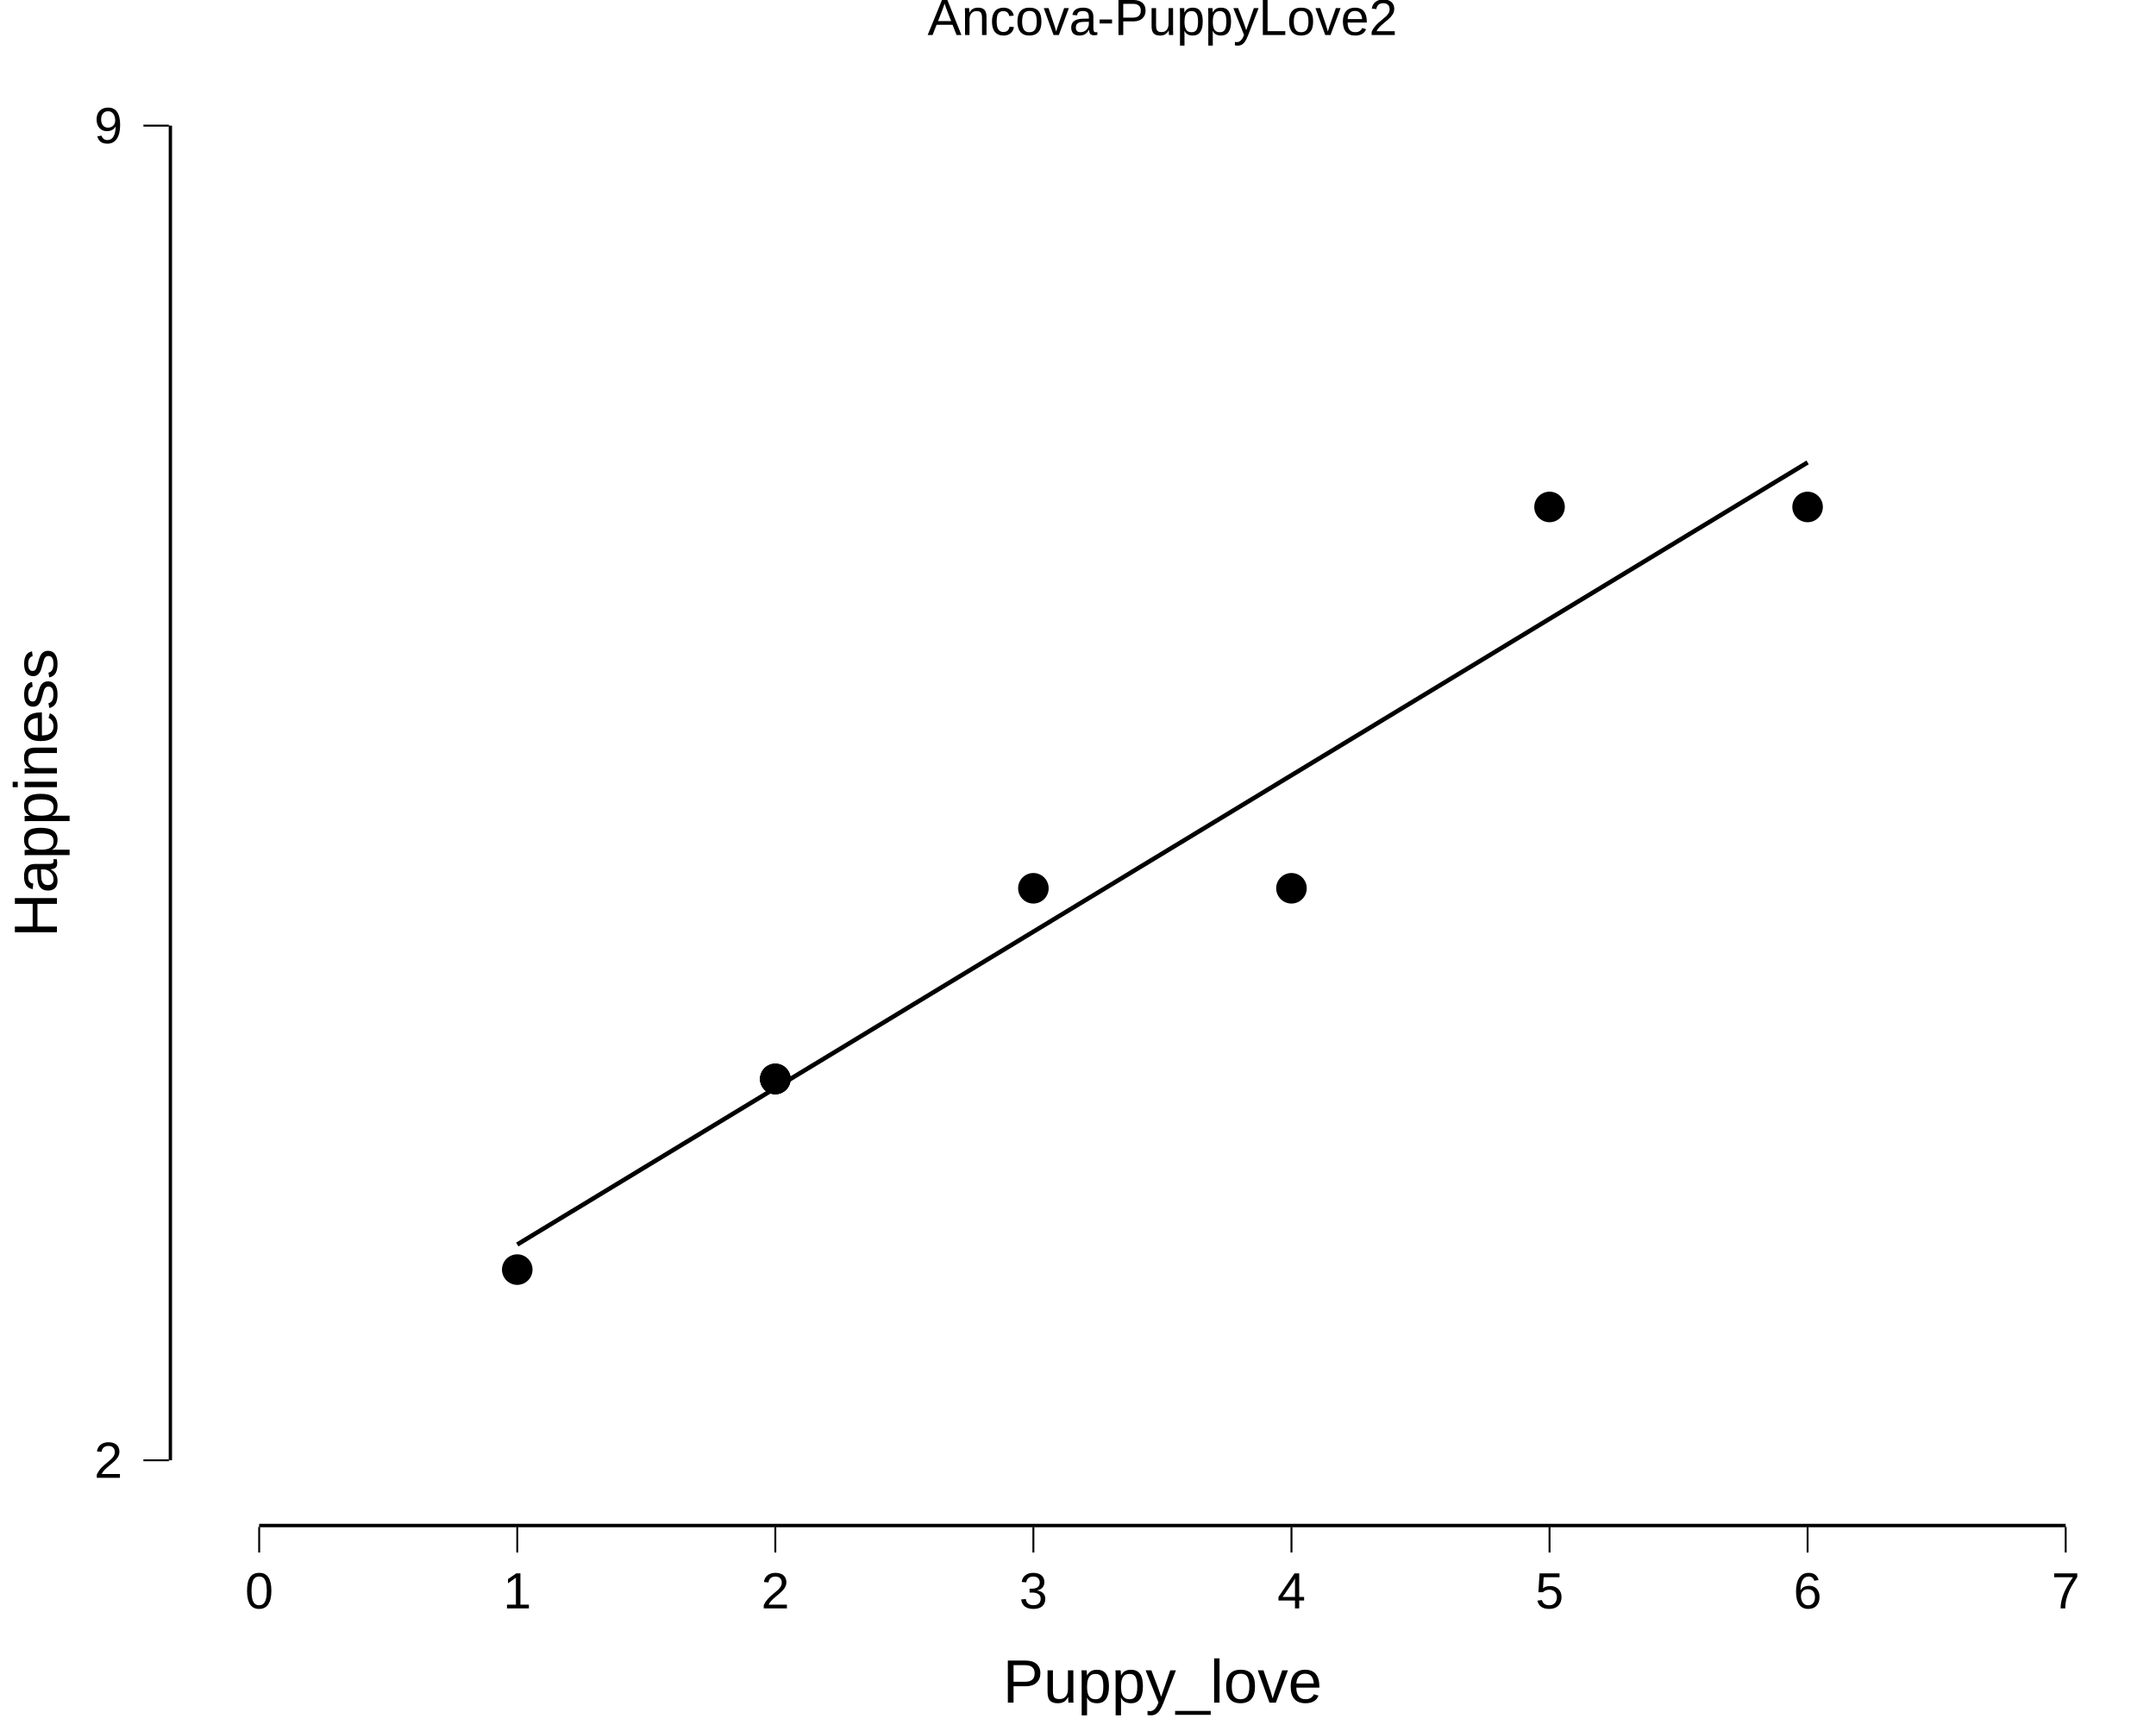
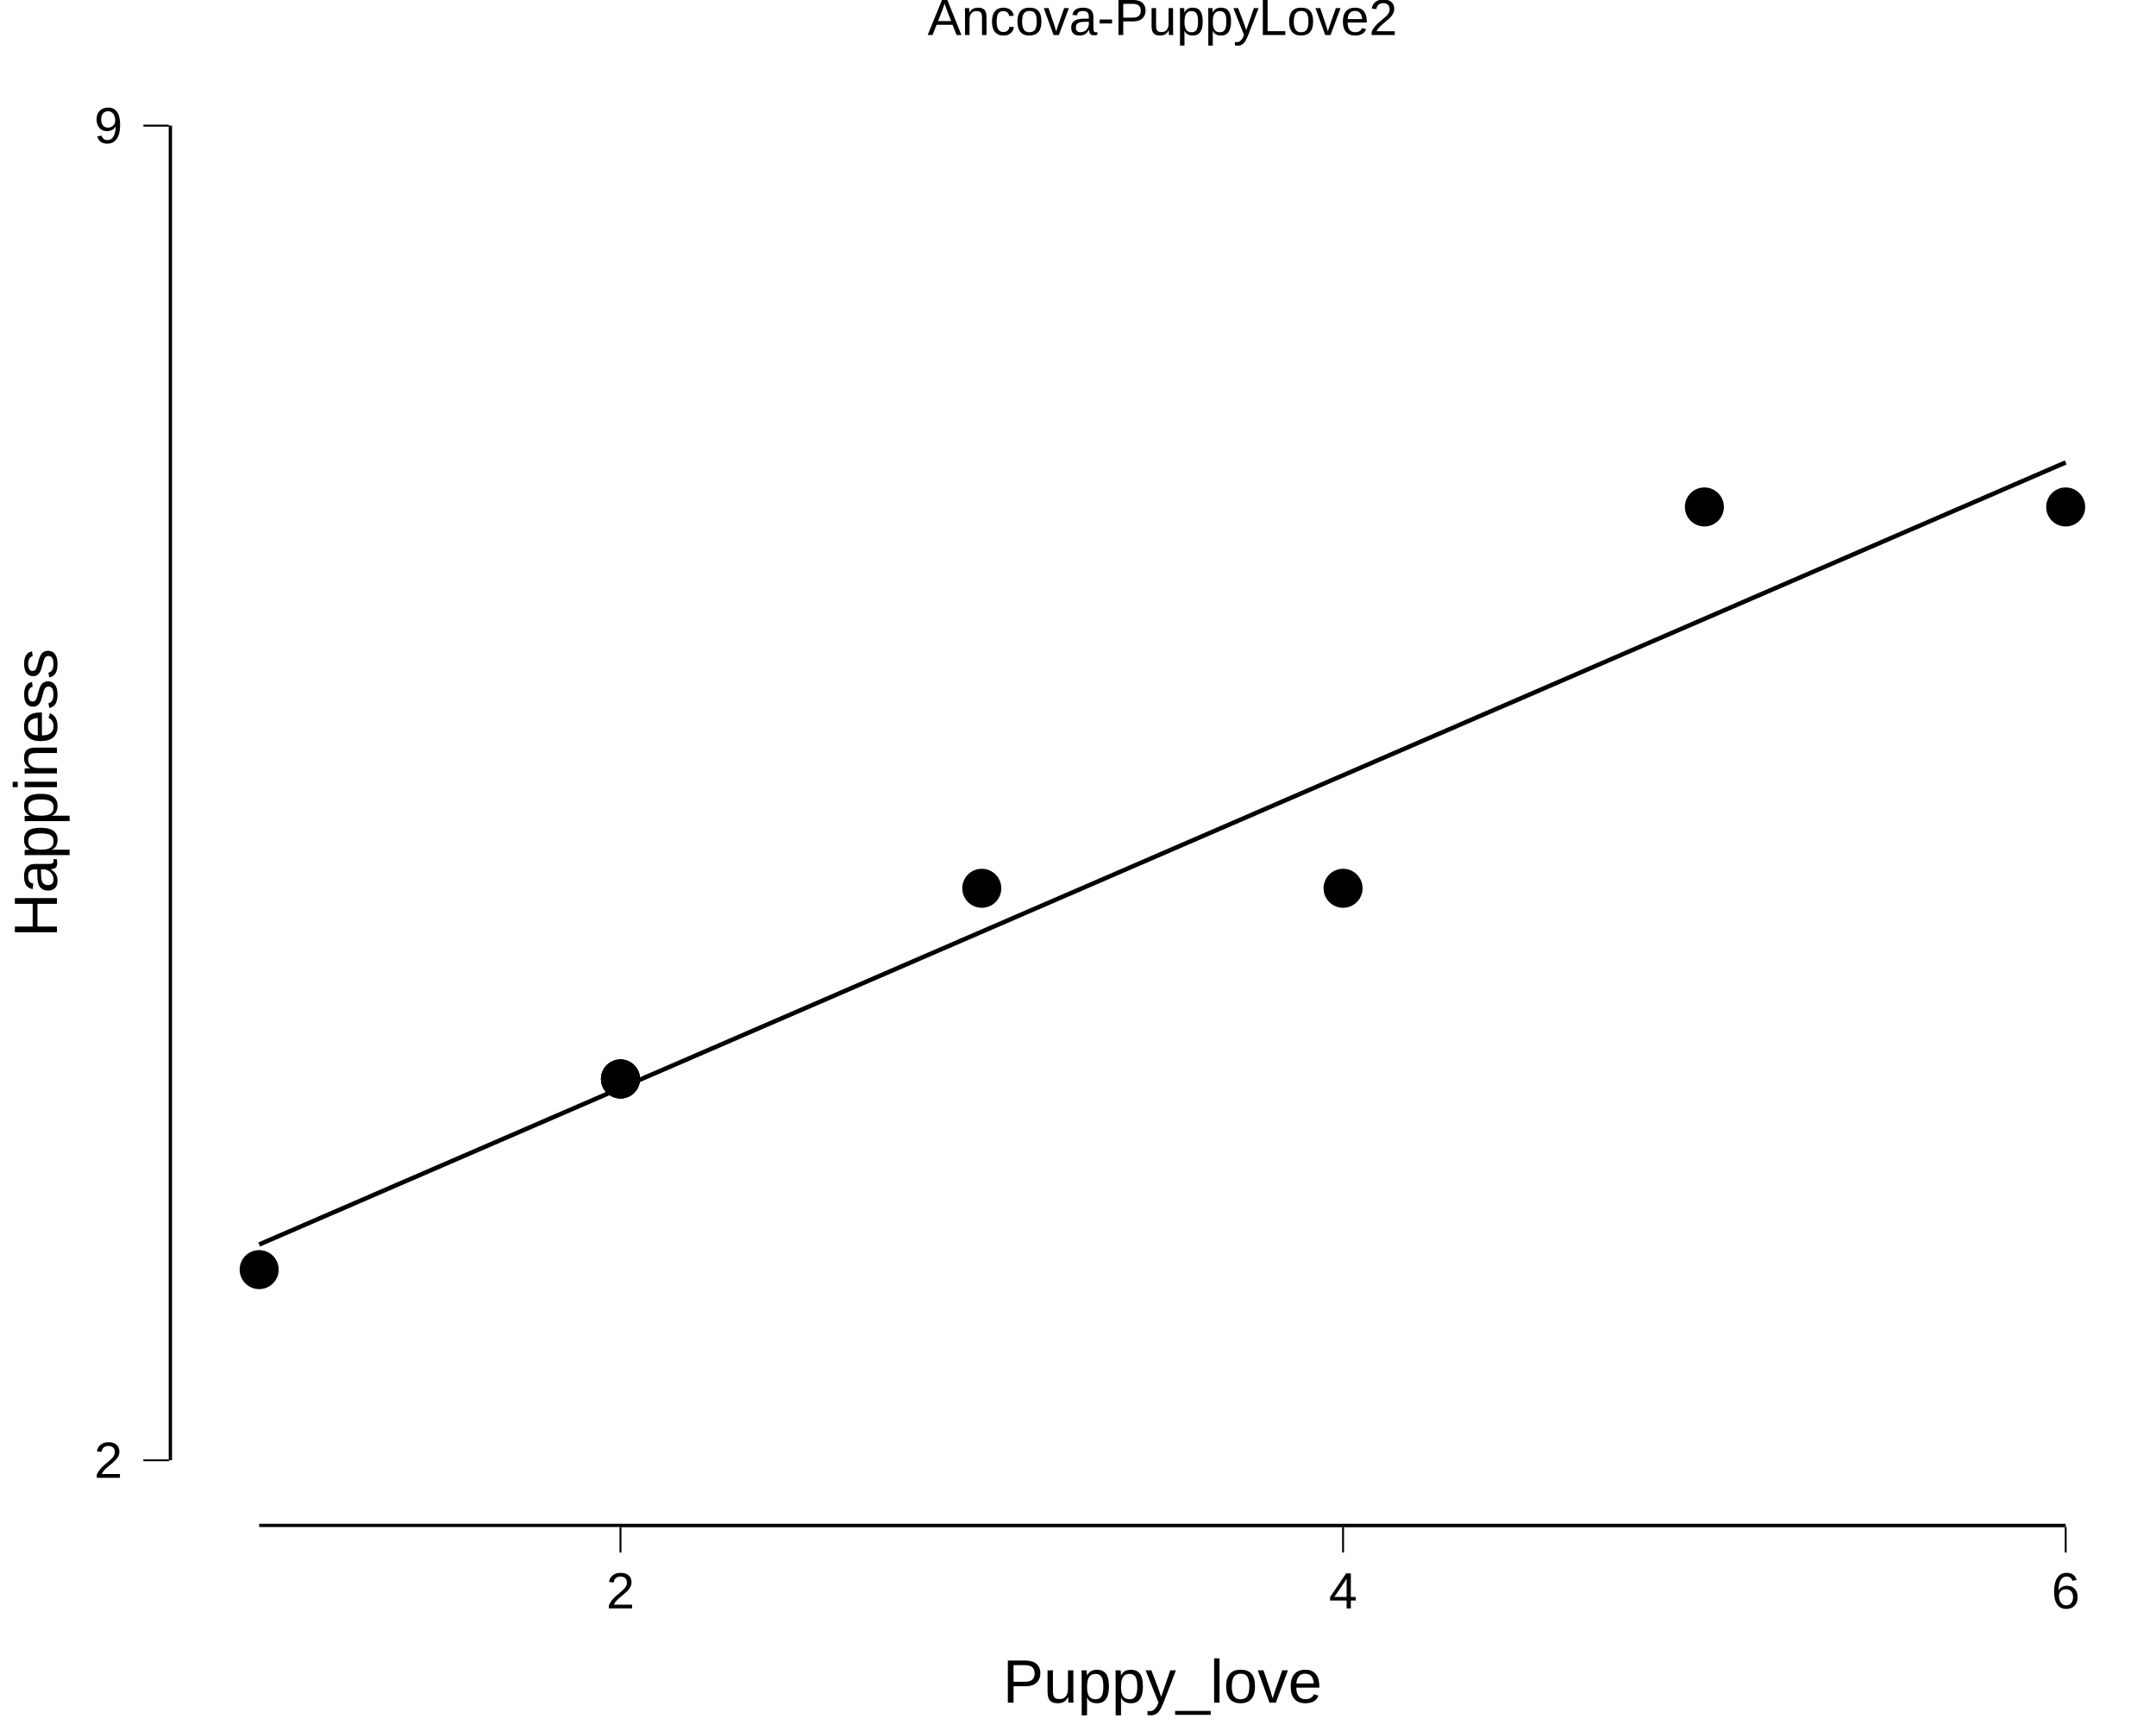
<svg xmlns="http://www.w3.org/2000/svg" viewBox="0 0 720.00 576.00">
  <defs>
    <style type="text/css">
    line, polyline, polygon, path, rect, circle {
      fill: none;
      stroke: #000000;
      stroke-linecap: round;
      stroke-linejoin: round;
      stroke-miterlimit: 10.00;
    }
  </style>
  </defs>
  <rect width="100%" height="100%" style="stroke: none; fill: #FFFFFF;" />
  <rect x="0.00" y="0.00" width="720.00" height="576.00" style="stroke-width: 10.67; stroke: none;" />
  <defs>
    <clipPath id="cpNTYuMzl8NzIwLjAwfDUwOS44OXwxOS42Nw==">
      <rect x="56.39" y="19.67" width="663.61" height="490.23" />
    </clipPath>
  </defs>
  <rect x="56.39" y="19.67" width="663.61" height="490.23" style="stroke-width: 10.67; stroke: none;" clip-path="url(#cpNTYuMzl8NzIwLjAwfDUwOS44OXwxOS42Nw==)" />
-   <circle cx="517.47" cy="169.28" r="3.56pt" style="stroke-width: 0.71; fill: #000000;" clip-path="url(#cpNTYuMzl8NzIwLjAwfDUwOS44OXwxOS42Nw==)" />
-   <circle cx="345.10" cy="296.61" r="3.56pt" style="stroke-width: 0.71; fill: #000000;" clip-path="url(#cpNTYuMzl8NzIwLjAwfDUwOS44OXwxOS42Nw==)" />
-   <circle cx="172.74" cy="423.94" r="3.56pt" style="stroke-width: 0.71; fill: #000000;" clip-path="url(#cpNTYuMzl8NzIwLjAwfDUwOS44OXwxOS42Nw==)" />
-   <circle cx="258.92" cy="360.28" r="3.56pt" style="stroke-width: 0.71; fill: #000000;" clip-path="url(#cpNTYuMzl8NzIwLjAwfDUwOS44OXwxOS42Nw==)" />
-   <circle cx="258.92" cy="360.28" r="3.56pt" style="stroke-width: 0.71; fill: #000000;" clip-path="url(#cpNTYuMzl8NzIwLjAwfDUwOS44OXwxOS42Nw==)" />
-   <circle cx="603.65" cy="169.28" r="3.56pt" style="stroke-width: 0.71; fill: #000000;" clip-path="url(#cpNTYuMzl8NzIwLjAwfDUwOS44OXwxOS42Nw==)" />
-   <circle cx="431.29" cy="296.61" r="3.56pt" style="stroke-width: 0.71; fill: #000000;" clip-path="url(#cpNTYuMzl8NzIwLjAwfDUwOS44OXwxOS42Nw==)" />
-   <circle cx="258.92" cy="360.28" r="3.56pt" style="stroke-width: 0.71; fill: #000000;" clip-path="url(#cpNTYuMzl8NzIwLjAwfDUwOS44OXwxOS42Nw==)" />
-   <polyline points="172.74,415.56 178.19,412.25 183.65,408.95 189.10,405.64 194.56,402.34 200.01,399.03 205.47,395.72 210.92,392.42 216.37,389.11 221.83,385.81 227.28,382.50 232.74,379.20 238.19,375.89 243.65,372.58 249.10,369.28 254.56,365.97 260.01,362.67 265.47,359.36 270.92,356.06 276.38,352.75 281.83,349.45 287.28,346.14 292.74,342.83 298.19,339.53 303.65,336.22 309.10,332.92 314.56,329.61 320.01,326.31 325.47,323.00 330.92,319.69 336.38,316.39 341.83,313.08 347.29,309.78 352.74,306.47 358.19,303.17 363.65,299.86 369.10,296.56 374.56,293.25 380.01,289.94 385.47,286.64 390.92,283.33 396.38,280.03 401.83,276.72 407.29,273.42 412.74,270.11 418.20,266.80 423.65,263.50 429.10,260.19 434.56,256.89 440.01,253.58 445.47,250.28 450.92,246.97 456.38,243.67 461.83,240.36 467.29,237.05 472.74,233.75 478.20,230.44 483.65,227.14 489.11,223.83 494.56,220.53 500.02,217.22 505.47,213.91 510.92,210.61 516.38,207.30 521.83,204.00 527.29,200.69 532.74,197.39 538.20,194.08 543.65,190.78 549.11,187.47 554.56,184.16 560.02,180.86 565.47,177.55 570.93,174.25 576.38,170.94 581.83,167.64 587.29,164.33 592.74,161.02 598.20,157.72 603.65,154.41 " style="stroke-width: 1.49; stroke-linecap: butt;" clip-path="url(#cpNTYuMzl8NzIwLjAwfDUwOS44OXwxOS42Nw==)" />
+   <polyline points="86.55,415.56 94.19,412.25 101.83,408.95 109.46,405.64 117.10,402.34 124.74,399.03 132.37,395.72 140.01,392.42 147.65,389.11 155.28,385.81 162.92,382.50 170.56,379.20 178.19,375.89 185.83,372.58 193.47,369.28 201.10,365.97 208.74,362.67 216.37,359.36 224.01,356.06 231.65,352.75 239.28,349.45 246.92,346.14 254.56,342.83 262.19,339.53 269.83,336.22 277.47,332.92 285.10,329.61 292.74,326.31 300.38,323.00 308.01,319.69 315.65,316.39 323.29,313.08 330.92,309.78 338.56,306.47 346.19,303.17 353.83,299.86 361.47,296.56 369.10,293.25 376.74,289.94 384.38,286.64 392.01,283.33 399.65,280.03 407.29,276.72 414.92,273.42 422.56,270.11 430.20,266.80 437.83,263.50 445.47,260.19 453.11,256.89 460.74,253.58 468.38,250.28 476.01,246.97 483.65,243.67 491.29,240.36 498.92,237.05 506.56,233.75 514.20,230.44 521.83,227.14 529.47,223.83 537.11,220.53 544.74,217.22 552.38,213.91 560.02,210.61 567.65,207.30 575.29,204.00 582.93,200.69 590.56,197.39 598.20,194.08 605.83,190.78 613.47,187.47 621.11,184.16 628.74,180.86 636.38,177.55 644.02,174.25 651.65,170.94 659.29,167.64 666.93,164.33 674.56,161.02 682.20,157.72 689.84,154.41 " style="stroke-width: 1.49; stroke-linecap: butt;" clip-path="url(#cpNTYuMzl8NzIwLjAwfDUwOS44OXwxOS42Nw==)" />
+   <circle cx="86.55" cy="423.94" r="4.62pt" style="stroke-width: 0.71; fill: #000000;" clip-path="url(#cpNTYuMzl8NzIwLjAwfDUwOS44OXwxOS42Nw==)" />
+   <circle cx="207.21" cy="360.28" r="4.62pt" style="stroke-width: 0.71; fill: #000000;" clip-path="url(#cpNTYuMzl8NzIwLjAwfDUwOS44OXwxOS42Nw==)" />
+   <circle cx="207.21" cy="360.28" r="4.62pt" style="stroke-width: 0.71; fill: #000000;" clip-path="url(#cpNTYuMzl8NzIwLjAwfDUwOS44OXwxOS42Nw==)" />
+   <circle cx="207.21" cy="360.28" r="4.62pt" style="stroke-width: 0.71; fill: #000000;" clip-path="url(#cpNTYuMzl8NzIwLjAwfDUwOS44OXwxOS42Nw==)" />
+   <circle cx="327.87" cy="296.61" r="4.62pt" style="stroke-width: 0.71; fill: #000000;" clip-path="url(#cpNTYuMzl8NzIwLjAwfDUwOS44OXwxOS42Nw==)" />
+   <circle cx="448.52" cy="296.61" r="4.62pt" style="stroke-width: 0.71; fill: #000000;" clip-path="url(#cpNTYuMzl8NzIwLjAwfDUwOS44OXwxOS42Nw==)" />
+   <circle cx="569.18" cy="169.28" r="4.62pt" style="stroke-width: 0.71; fill: #000000;" clip-path="url(#cpNTYuMzl8NzIwLjAwfDUwOS44OXwxOS42Nw==)" />
+   <circle cx="689.84" cy="169.28" r="4.62pt" style="stroke-width: 0.71; fill: #000000;" clip-path="url(#cpNTYuMzl8NzIwLjAwfDUwOS44OXwxOS42Nw==)" />
  <line x1="56.39" y1="487.61" x2="56.39" y2="41.95" style="stroke-width: 2.13; stroke-linecap: butt;" clip-path="url(#cpNTYuMzl8NzIwLjAwfDUwOS44OXwxOS42Nw==)" />
  <line x1="86.55" y1="509.89" x2="689.84" y2="509.89" style="stroke-width: 2.13; stroke-linecap: butt;" clip-path="url(#cpNTYuMzl8NzIwLjAwfDUwOS44OXwxOS42Nw==)" />
-   <line x1="86.55" y1="509.89" x2="689.84" y2="509.89" style="stroke-width: 0.64; stroke-linecap: butt;" clip-path="url(#cpNTYuMzl8NzIwLjAwfDUwOS44OXwxOS42Nw==)" />
+   <line x1="207.21" y1="509.89" x2="689.84" y2="509.89" style="stroke-width: 0.64; stroke-linecap: butt;" clip-path="url(#cpNTYuMzl8NzIwLjAwfDUwOS44OXwxOS42Nw==)" />
  <line x1="56.39" y1="487.61" x2="56.39" y2="41.95" style="stroke-width: 0.64; stroke-linecap: butt;" clip-path="url(#cpNTYuMzl8NzIwLjAwfDUwOS44OXwxOS42Nw==)" />
  <defs>
    <clipPath id="cpMC4wMHw3MjAuMDB8NTc2LjAwfDAuMDA=">
      <rect x="0.00" y="0.00" width="720.00" height="576.00" />
    </clipPath>
  </defs>
  <g clip-path="url(#cpMC4wMHw3MjAuMDB8NTc2LjAwfDAuMDA=)">
    <text x="31.46" y="493.46" style="font-size: 17.00px; font-family: Liberation Sans;" textLength="9.45px" lengthAdjust="spacingAndGlyphs">2</text>
  </g>
  <g clip-path="url(#cpMC4wMHw3MjAuMDB8NTc2LjAwfDAuMDA=)">
    <text x="31.46" y="47.80" style="font-size: 17.00px; font-family: Liberation Sans;" textLength="9.45px" lengthAdjust="spacingAndGlyphs">9</text>
  </g>
  <polyline points="47.89,487.61 56.39,487.61 " style="stroke-width: 0.64; stroke-linecap: butt;" clip-path="url(#cpMC4wMHw3MjAuMDB8NTc2LjAwfDAuMDA=)" />
  <polyline points="47.89,41.95 56.39,41.95 " style="stroke-width: 0.64; stroke-linecap: butt;" clip-path="url(#cpMC4wMHw3MjAuMDB8NTc2LjAwfDAuMDA=)" />
-   <polyline points="86.55,518.40 86.55,509.89 " style="stroke-width: 0.64; stroke-linecap: butt;" clip-path="url(#cpMC4wMHw3MjAuMDB8NTc2LjAwfDAuMDA=)" />
-   <polyline points="172.74,518.40 172.74,509.89 " style="stroke-width: 0.64; stroke-linecap: butt;" clip-path="url(#cpMC4wMHw3MjAuMDB8NTc2LjAwfDAuMDA=)" />
-   <polyline points="258.92,518.40 258.92,509.89 " style="stroke-width: 0.64; stroke-linecap: butt;" clip-path="url(#cpMC4wMHw3MjAuMDB8NTc2LjAwfDAuMDA=)" />
-   <polyline points="345.10,518.40 345.10,509.89 " style="stroke-width: 0.64; stroke-linecap: butt;" clip-path="url(#cpMC4wMHw3MjAuMDB8NTc2LjAwfDAuMDA=)" />
-   <polyline points="431.29,518.40 431.29,509.89 " style="stroke-width: 0.64; stroke-linecap: butt;" clip-path="url(#cpMC4wMHw3MjAuMDB8NTc2LjAwfDAuMDA=)" />
-   <polyline points="517.47,518.40 517.47,509.89 " style="stroke-width: 0.64; stroke-linecap: butt;" clip-path="url(#cpMC4wMHw3MjAuMDB8NTc2LjAwfDAuMDA=)" />
-   <polyline points="603.65,518.40 603.65,509.89 " style="stroke-width: 0.64; stroke-linecap: butt;" clip-path="url(#cpMC4wMHw3MjAuMDB8NTc2LjAwfDAuMDA=)" />
+   <polyline points="207.21,518.40 207.21,509.89 " style="stroke-width: 0.64; stroke-linecap: butt;" clip-path="url(#cpMC4wMHw3MjAuMDB8NTc2LjAwfDAuMDA=)" />
+   <polyline points="448.52,518.40 448.52,509.89 " style="stroke-width: 0.64; stroke-linecap: butt;" clip-path="url(#cpMC4wMHw3MjAuMDB8NTc2LjAwfDAuMDA=)" />
  <polyline points="689.84,518.40 689.84,509.89 " style="stroke-width: 0.64; stroke-linecap: butt;" clip-path="url(#cpMC4wMHw3MjAuMDB8NTc2LjAwfDAuMDA=)" />
  <g clip-path="url(#cpMC4wMHw3MjAuMDB8NTc2LjAwfDAuMDA=)">
-     <text x="81.83" y="537.07" style="font-size: 17.00px; font-family: Liberation Sans;" textLength="9.45px" lengthAdjust="spacingAndGlyphs">0</text>
+     <text x="202.48" y="537.07" style="font-size: 17.00px; font-family: Liberation Sans;" textLength="9.45px" lengthAdjust="spacingAndGlyphs">2</text>
  </g>
  <g clip-path="url(#cpMC4wMHw3MjAuMDB8NTc2LjAwfDAuMDA=)">
-     <text x="168.01" y="537.07" style="font-size: 17.00px; font-family: Liberation Sans;" textLength="9.45px" lengthAdjust="spacingAndGlyphs">1</text>
+     <text x="443.80" y="537.07" style="font-size: 17.00px; font-family: Liberation Sans;" textLength="9.45px" lengthAdjust="spacingAndGlyphs">4</text>
  </g>
  <g clip-path="url(#cpMC4wMHw3MjAuMDB8NTc2LjAwfDAuMDA=)">
-     <text x="254.19" y="537.07" style="font-size: 17.00px; font-family: Liberation Sans;" textLength="9.45px" lengthAdjust="spacingAndGlyphs">2</text>
-   </g>
-   <g clip-path="url(#cpMC4wMHw3MjAuMDB8NTc2LjAwfDAuMDA=)">
-     <text x="340.38" y="537.07" style="font-size: 17.00px; font-family: Liberation Sans;" textLength="9.45px" lengthAdjust="spacingAndGlyphs">3</text>
-   </g>
-   <g clip-path="url(#cpMC4wMHw3MjAuMDB8NTc2LjAwfDAuMDA=)">
-     <text x="426.56" y="537.07" style="font-size: 17.00px; font-family: Liberation Sans;" textLength="9.45px" lengthAdjust="spacingAndGlyphs">4</text>
-   </g>
-   <g clip-path="url(#cpMC4wMHw3MjAuMDB8NTc2LjAwfDAuMDA=)">
-     <text x="512.74" y="537.07" style="font-size: 17.00px; font-family: Liberation Sans;" textLength="9.45px" lengthAdjust="spacingAndGlyphs">5</text>
-   </g>
-   <g clip-path="url(#cpMC4wMHw3MjAuMDB8NTc2LjAwfDAuMDA=)">
-     <text x="598.93" y="537.07" style="font-size: 17.00px; font-family: Liberation Sans;" textLength="9.45px" lengthAdjust="spacingAndGlyphs">6</text>
-   </g>
-   <g clip-path="url(#cpMC4wMHw3MjAuMDB8NTc2LjAwfDAuMDA=)">
-     <text x="685.11" y="537.07" style="font-size: 17.00px; font-family: Liberation Sans;" textLength="9.45px" lengthAdjust="spacingAndGlyphs">7</text>
+     <text x="685.11" y="537.07" style="font-size: 17.00px; font-family: Liberation Sans;" textLength="9.45px" lengthAdjust="spacingAndGlyphs">6</text>
  </g>
  <g clip-path="url(#cpMC4wMHw3MjAuMDB8NTc2LjAwfDAuMDA=)">
    <text x="334.90" y="568.53" style="font-size: 20.40px; font-family: Liberation Sans;" textLength="106.59px" lengthAdjust="spacingAndGlyphs">Puppy_love</text>
  </g>
  <g clip-path="url(#cpMC4wMHw3MjAuMDB8NTc2LjAwfDAuMDA=)">
    <text transform="translate(19.01,312.97) rotate(-90)" style="font-size: 20.40px; font-family: Liberation Sans;" textLength="96.38px" lengthAdjust="spacingAndGlyphs">Happiness</text>
  </g>
  <g clip-path="url(#cpMC4wMHw3MjAuMDB8NTc2LjAwfDAuMDA=)">
    <text x="309.76" y="11.70" style="font-size: 17.00px; font-family: Liberation Sans;" textLength="156.88px" lengthAdjust="spacingAndGlyphs">Ancova-PuppyLove2</text>
  </g>
</svg>
